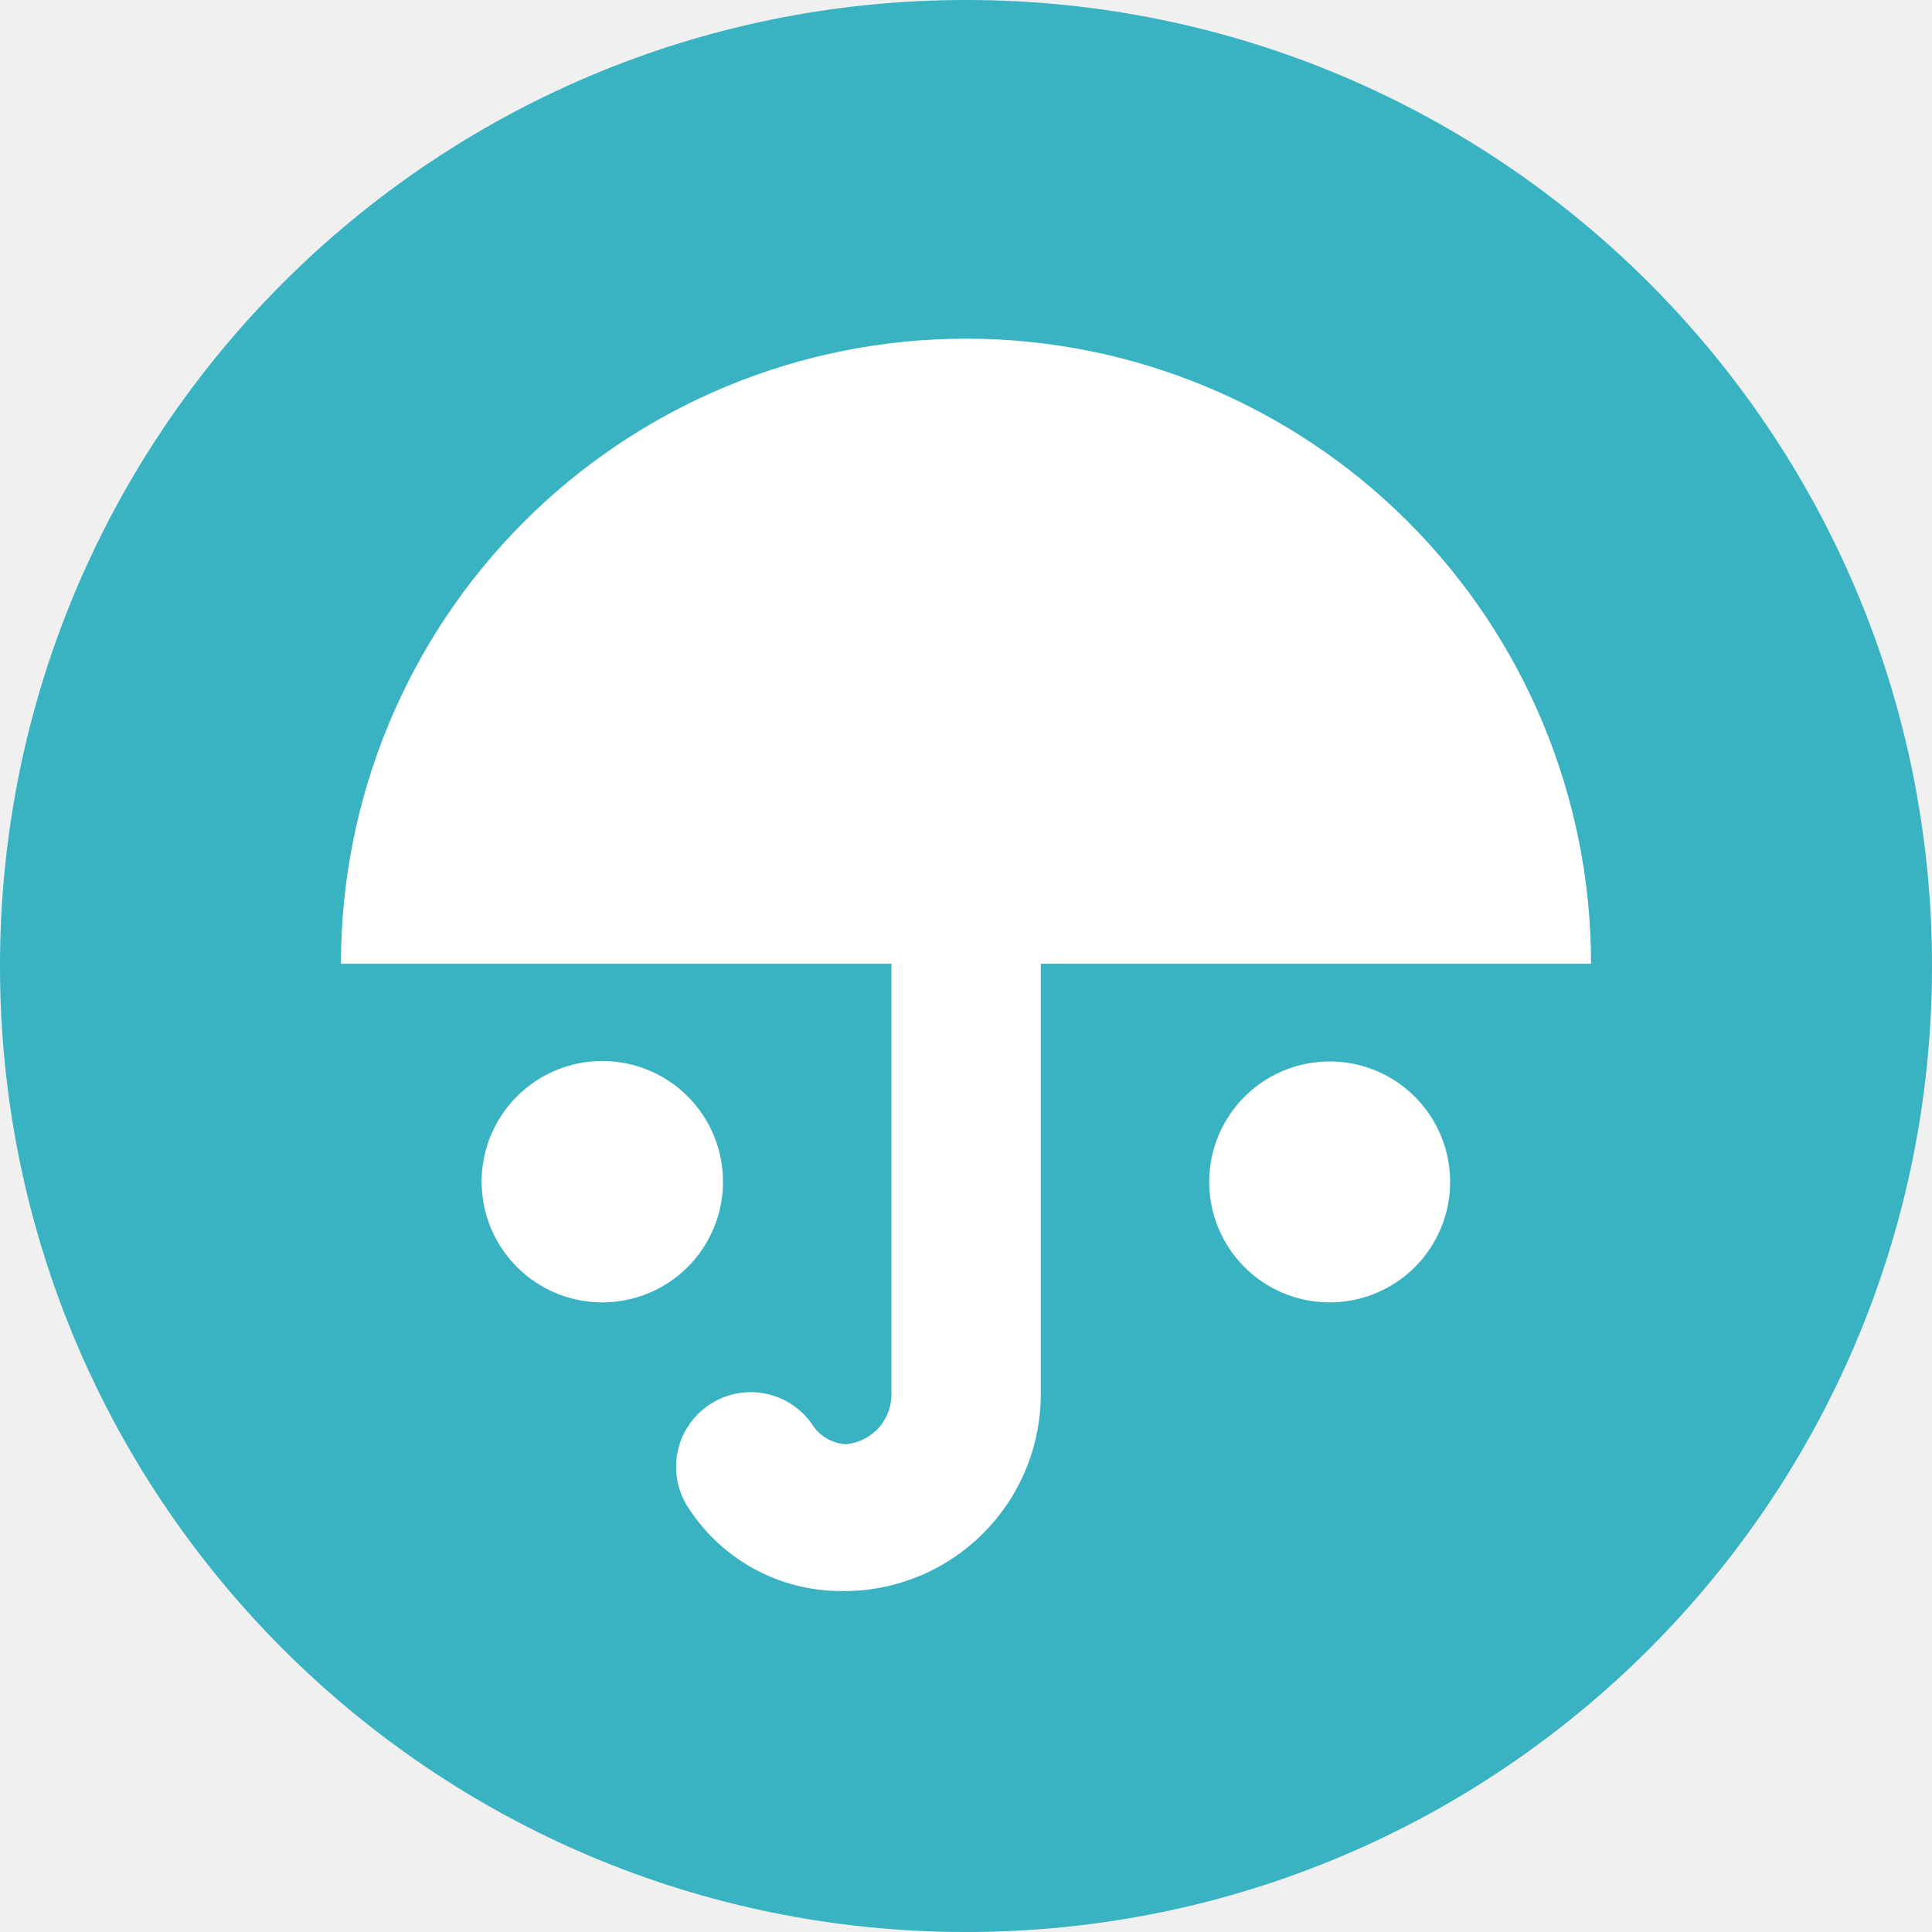
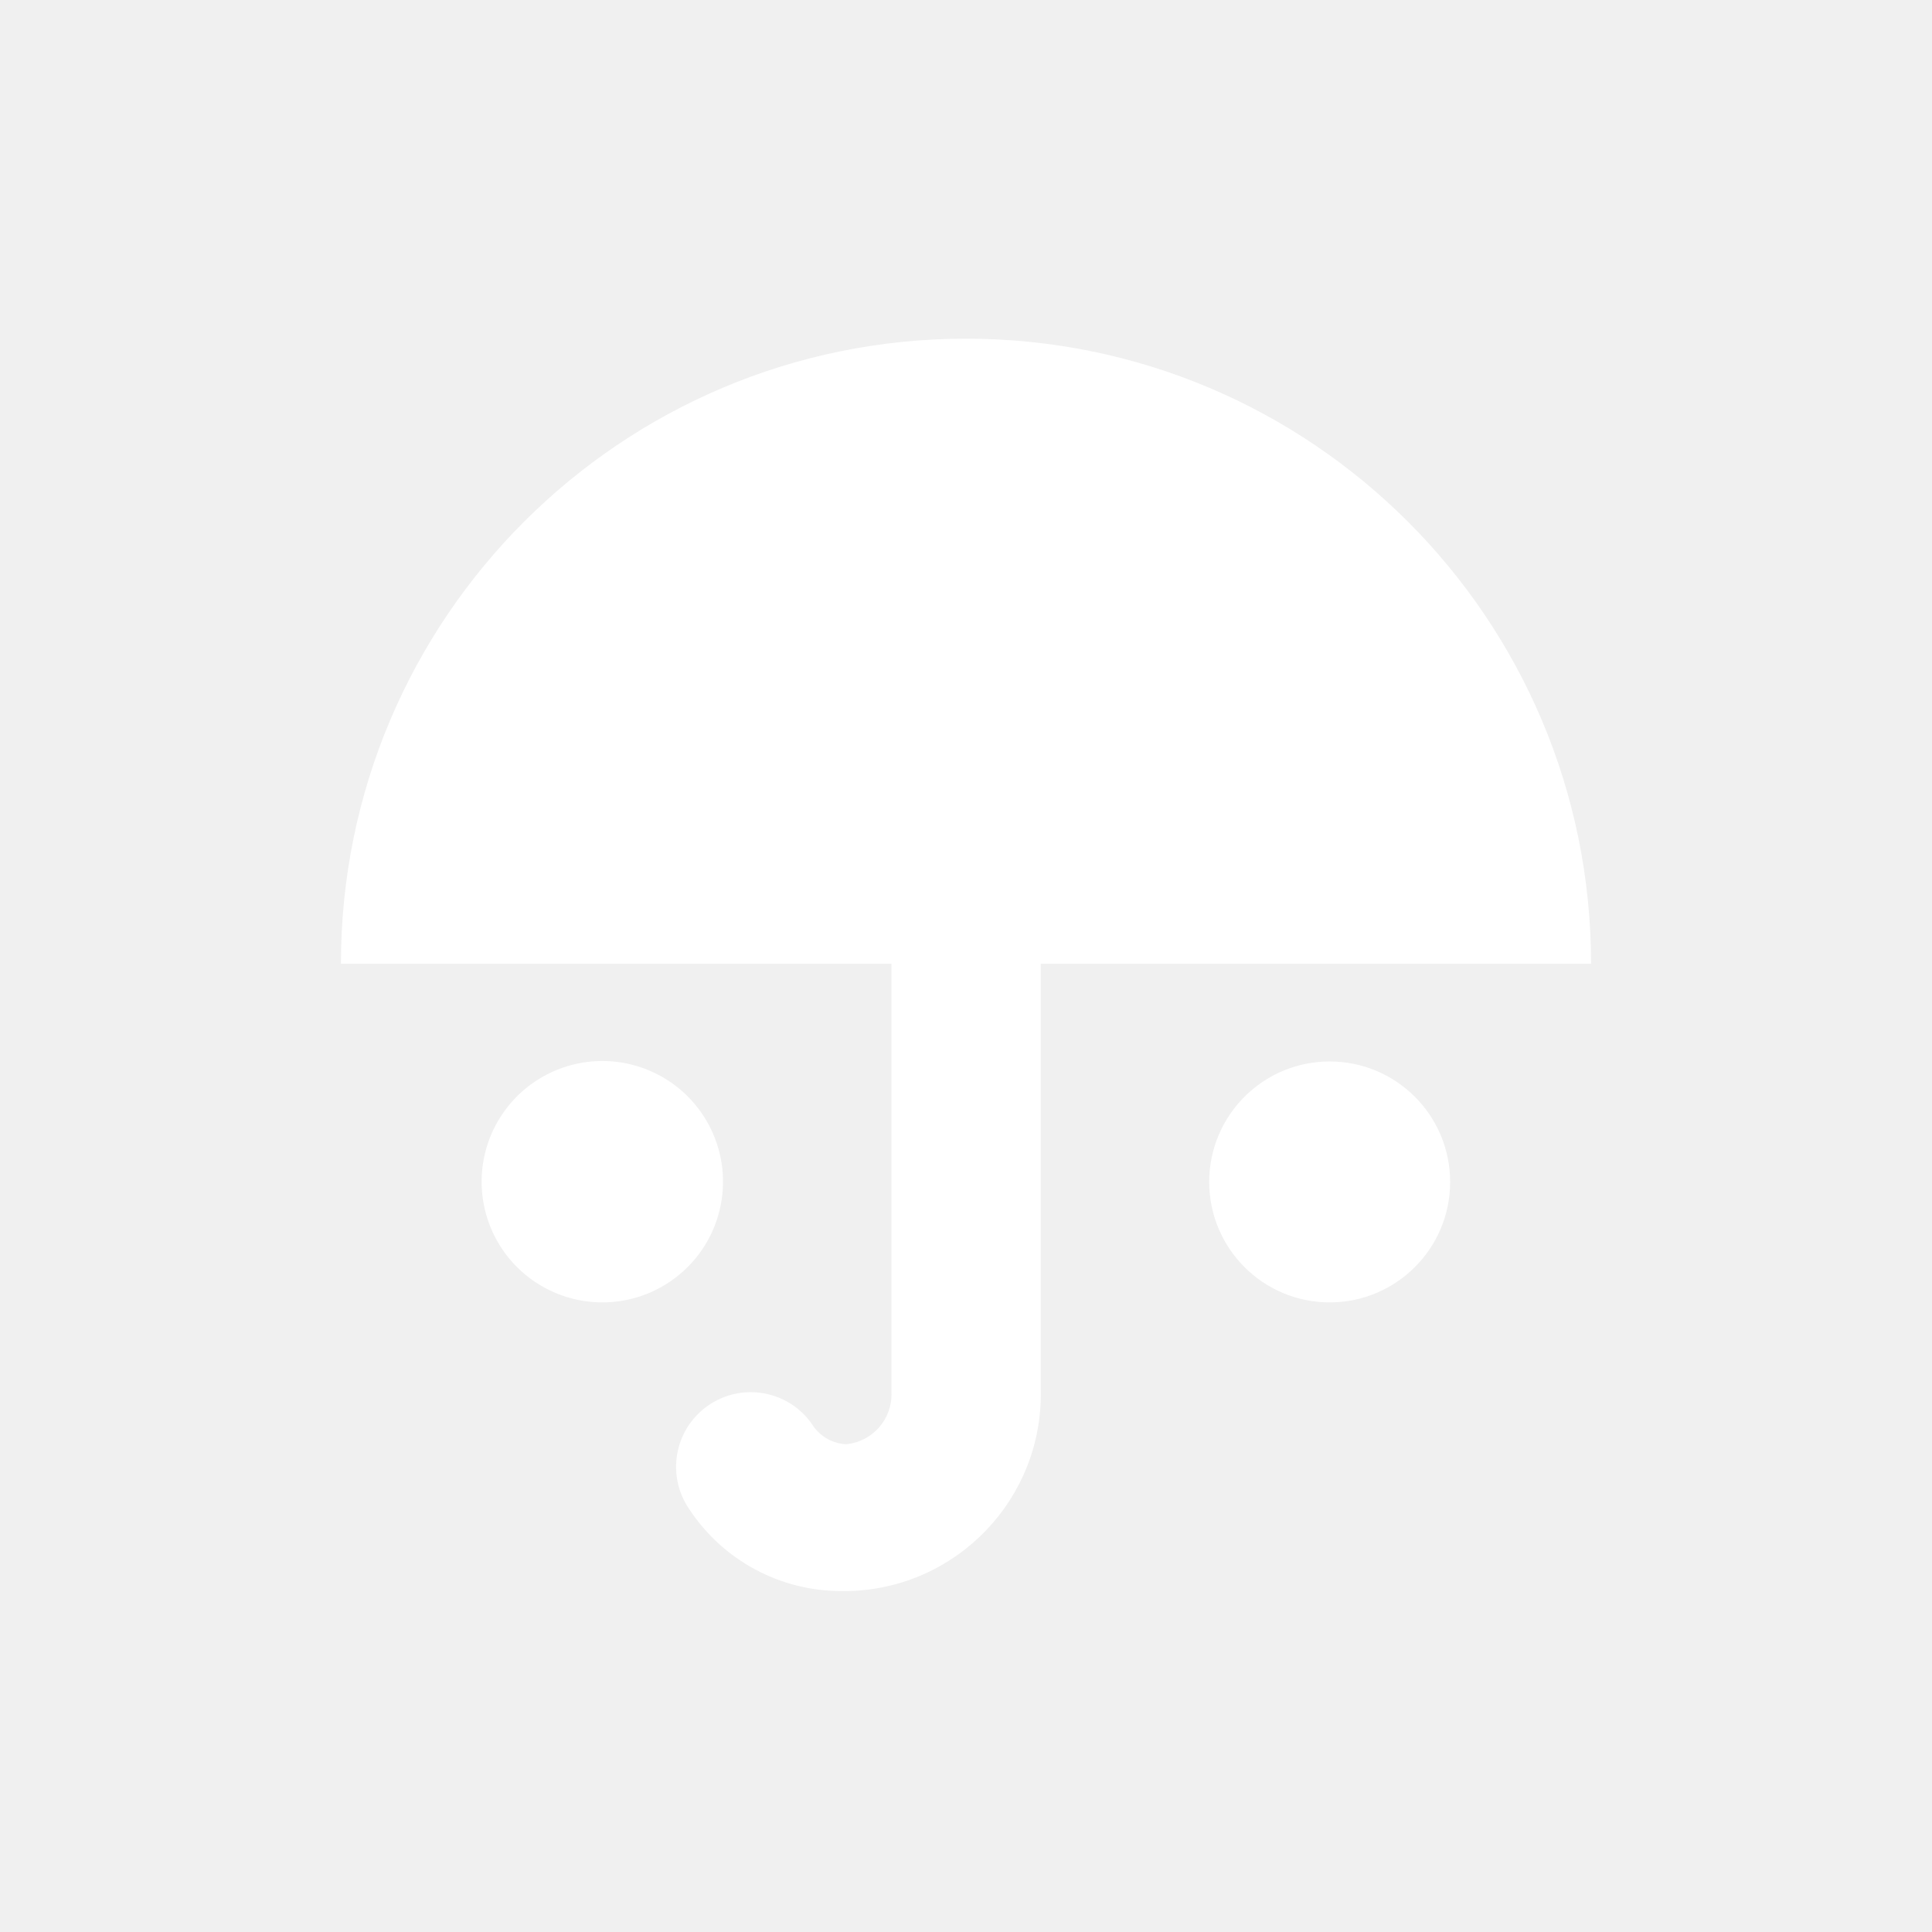
- <svg xmlns="http://www.w3.org/2000/svg" width="200" height="200" viewBox="0 0 200 200" fill="none">
-   <path d="M100 200C155.228 200 200 155.228 200 100C200 44.772 155.228 0 100 0C44.772 0 0 44.772 0 100C0 155.228 44.772 200 100 200Z" fill="#39B2C1" />
-   <path d="M53.529 131.176C51.482 129.135 50.206 126.446 49.919 123.569C49.632 120.692 50.352 117.805 51.956 115.399C53.559 112.994 55.948 111.218 58.714 110.377C61.48 109.535 64.452 109.678 67.124 110.783C69.796 111.887 72.002 113.884 73.367 116.433C74.731 118.982 75.169 121.926 74.607 124.762C74.044 127.598 72.515 130.151 70.28 131.985C68.046 133.82 65.244 134.823 62.353 134.824C59.045 134.824 55.872 133.512 53.529 131.176V131.176ZM125.176 122.353C125.176 119.886 125.908 117.475 127.278 115.425C128.648 113.374 130.596 111.775 132.875 110.832C135.153 109.888 137.661 109.641 140.08 110.122C142.499 110.603 144.721 111.791 146.465 113.535C148.209 115.279 149.397 117.501 149.878 119.92C150.359 122.339 150.112 124.847 149.168 127.125C148.224 129.404 146.626 131.352 144.575 132.722C142.524 134.092 140.113 134.824 137.647 134.824C134.339 134.824 131.168 133.51 128.829 131.171C126.49 128.832 125.176 125.66 125.176 122.353V122.353ZM71.388 156.282C70.212 154.604 69.751 152.527 70.106 150.508C70.461 148.489 71.603 146.694 73.282 145.518C74.961 144.341 77.038 143.88 79.057 144.235C81.076 144.59 82.871 145.733 84.047 147.412C84.422 148.02 84.939 148.528 85.554 148.893C86.169 149.258 86.863 149.468 87.576 149.506C88.899 149.386 90.126 148.763 91.001 147.764C91.877 146.765 92.336 145.468 92.282 144.141V99.765H35.294C35.294 82.604 42.111 66.145 54.246 54.011C66.381 41.876 82.839 35.059 100 35.059C117.161 35.059 133.619 41.876 145.754 54.011C157.889 66.145 164.706 82.604 164.706 99.765H107.741V143.906C107.848 149.305 105.811 154.526 102.075 158.425C98.339 162.324 93.21 164.582 87.812 164.706H87.059C83.955 164.703 80.9 163.932 78.165 162.462C75.431 160.993 73.103 158.87 71.388 156.282V156.282Z" fill="white" />
+ <svg xmlns="http://www.w3.org/2000/svg" width="200" height="200" viewBox="0 0 85 85" id="intrustion-set">
+   <path style="fill:rgb(255,255,255)" d="M22.75,55.75A5.31,5.31,0,1,1,26.5,57.3,5.31,5.31,0,0,1,22.75,55.75ZM53.2,52a5.3,5.3,0,1,1,5.3,5.3A5.3,5.3,0,0,1,53.2,52ZM30.34,66.42a3.28,3.28,0,0,1,5.38-3.77,1.88,1.88,0,0,0,1.5.89,2.2,2.2,0,0,0,2-2.28V42.4H15a27.5,27.5,0,0,1,55,0H45.79V61.16A8.67,8.67,0,0,1,37.32,70H37A8,8,0,0,1,30.34,66.42Z" />
</svg>
